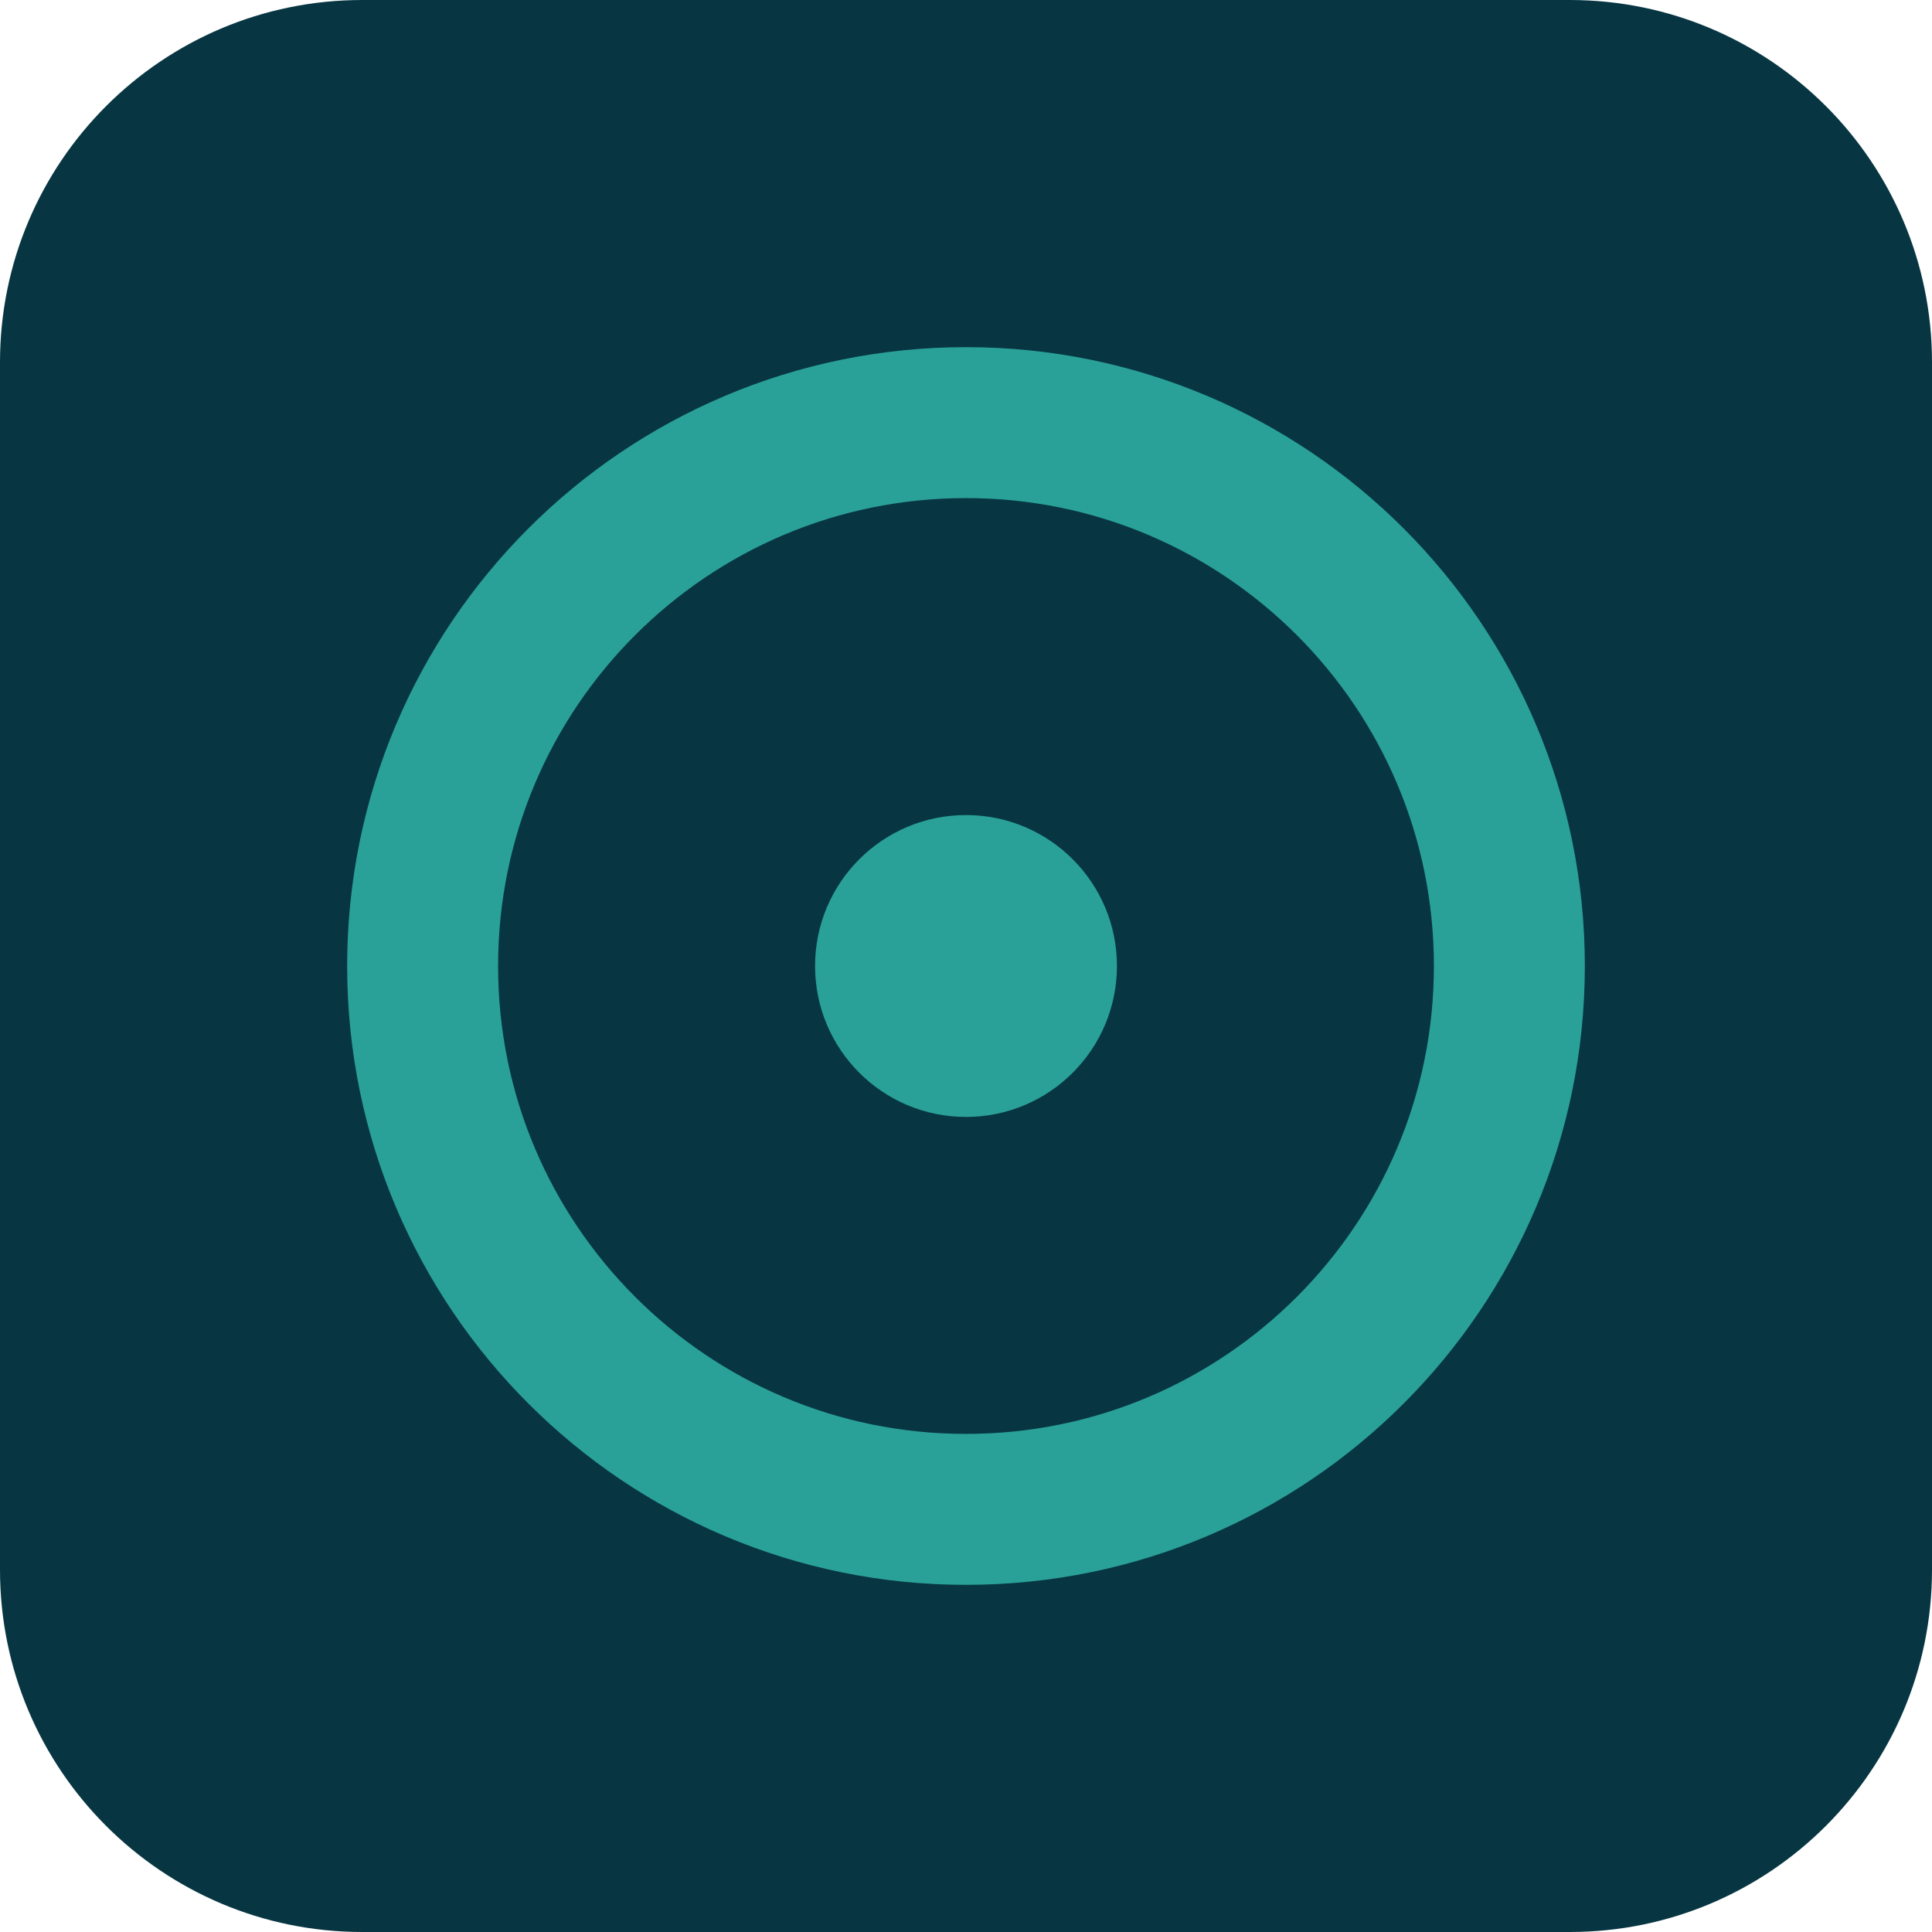
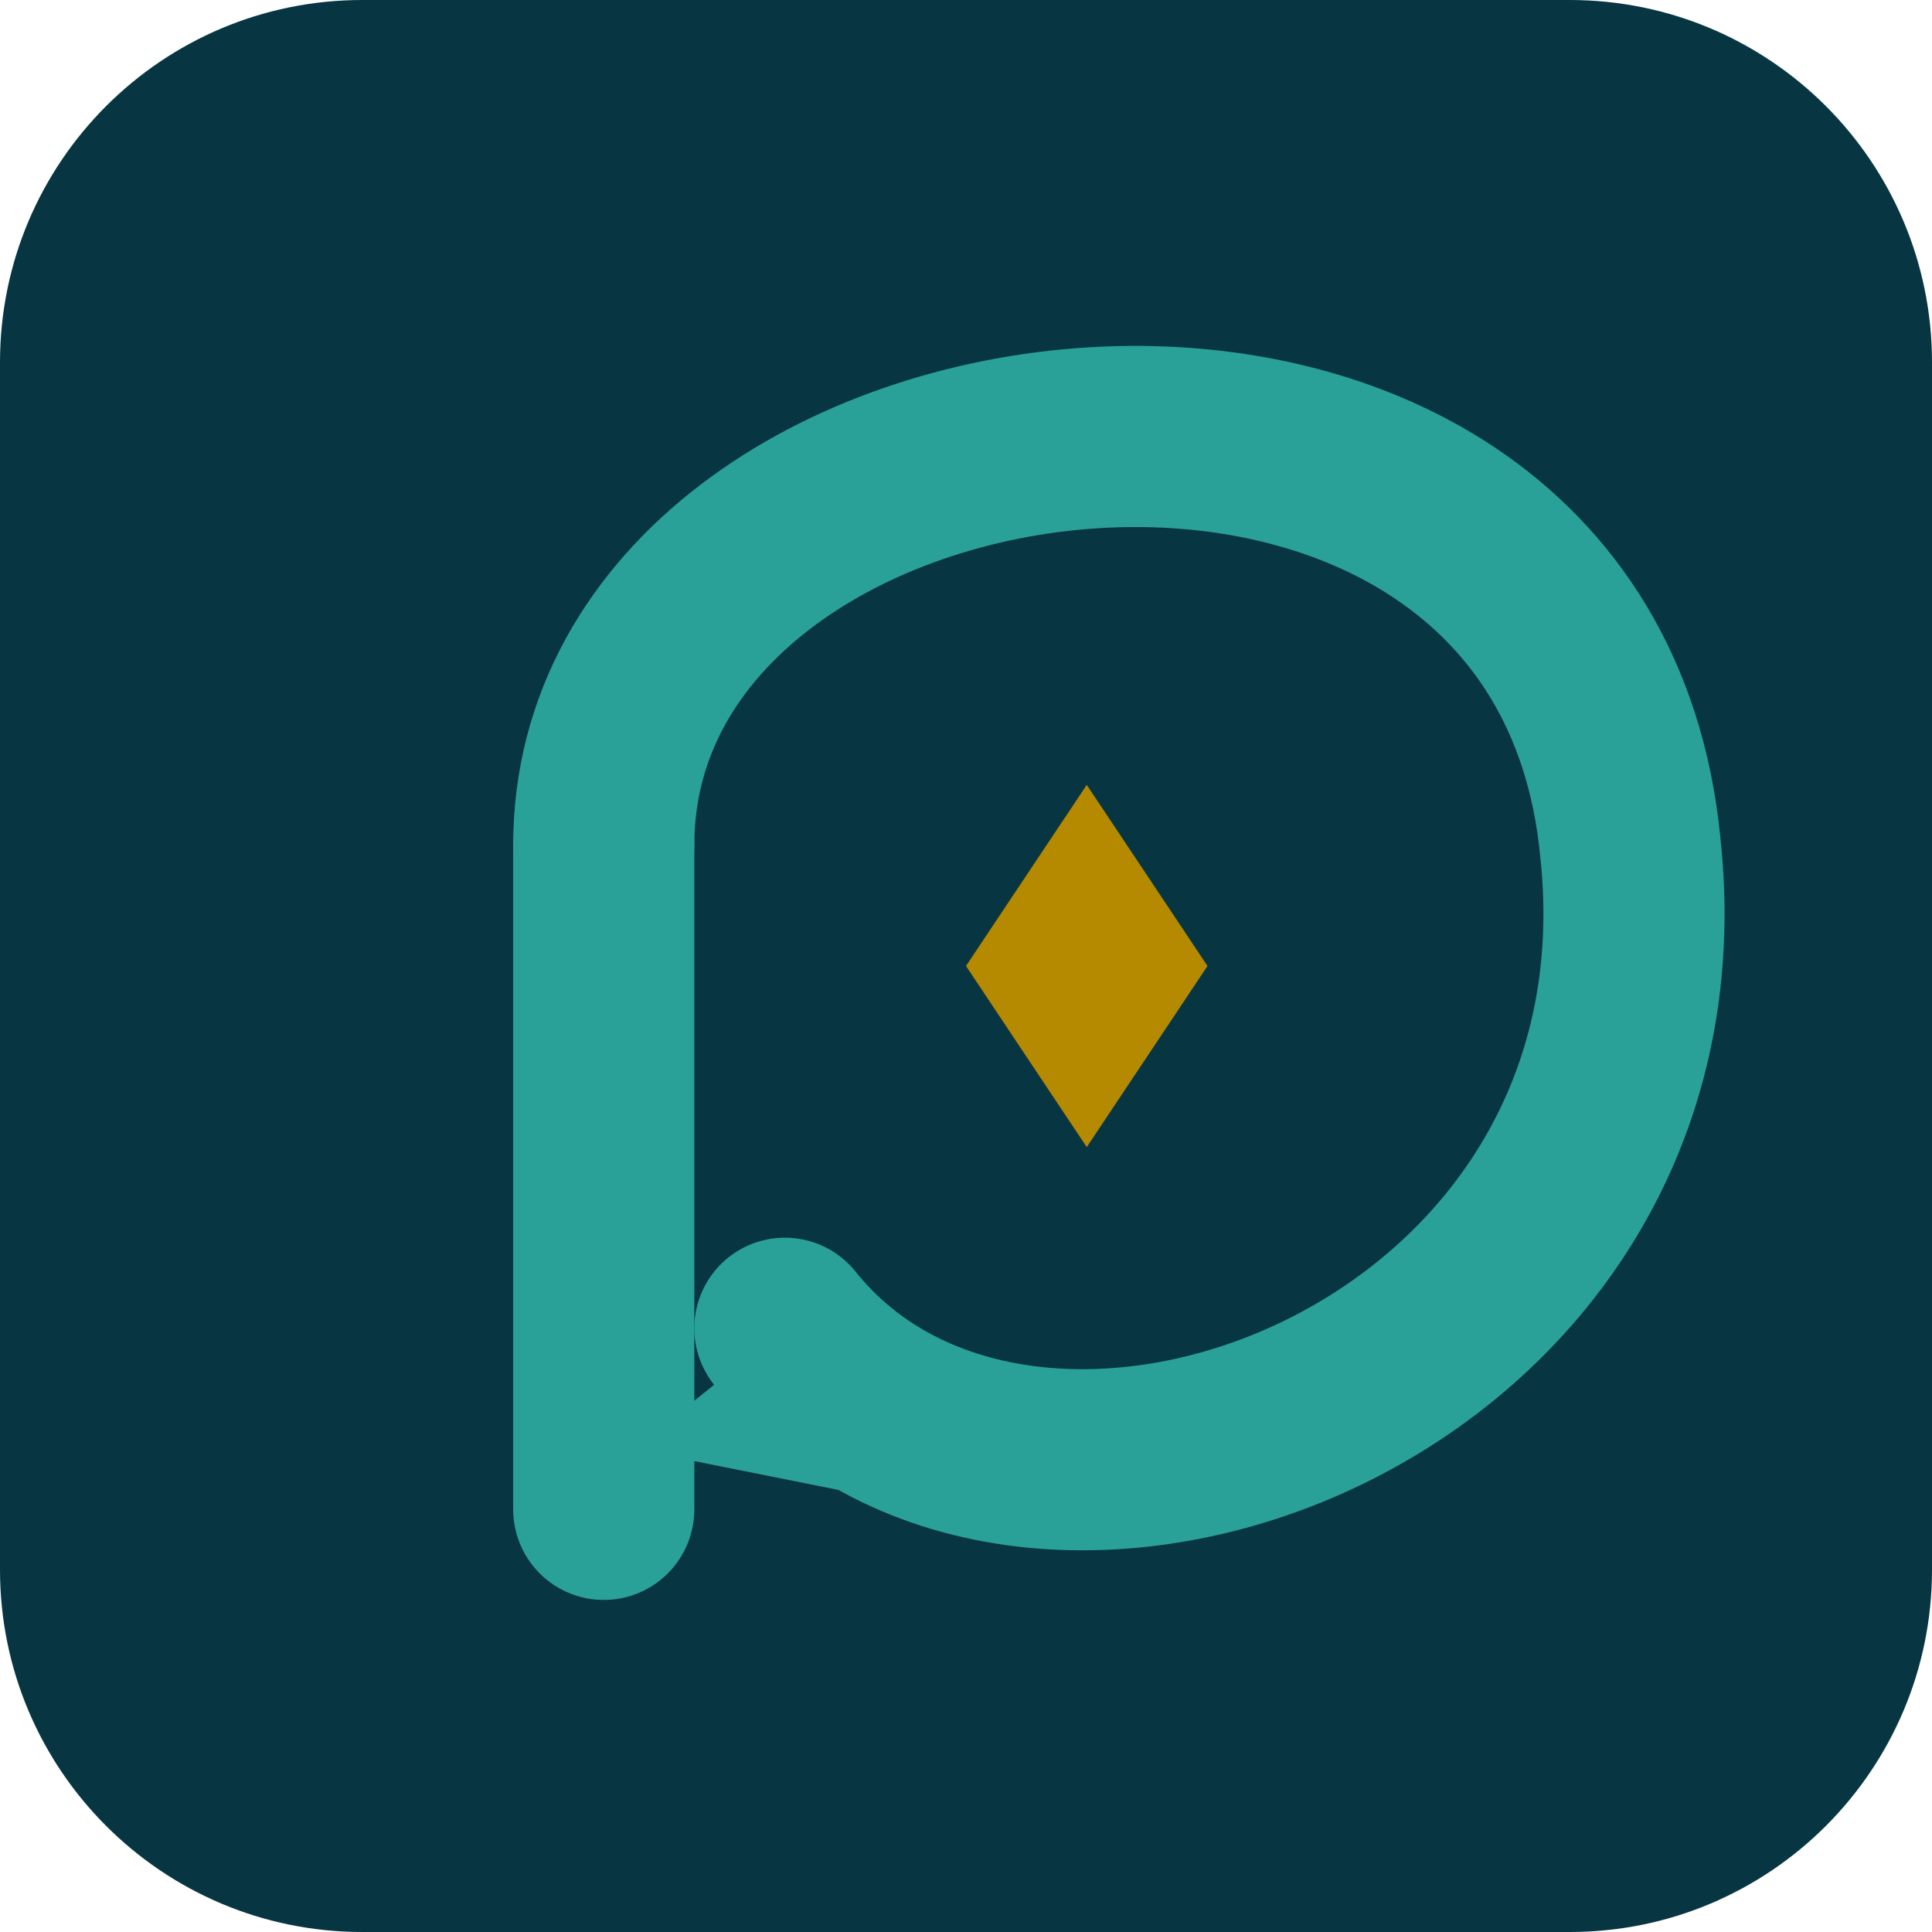
<svg xmlns="http://www.w3.org/2000/svg" viewBox="0 0 32 32" width="32" height="32">
  <rect width="32" height="32" rx="6" fill="#073642" />
-   <circle cx="16" cy="16" r="9" fill="none" stroke="#2aa198" stroke-width="2.5" />
-   <circle cx="16" cy="16" r="2.5" fill="#2aa198" />
+   <line x1="10" y1="25" x2="10" y2="14" stroke="#2aa198" stroke-width="3" stroke-linecap="round" />
+   <path d="M10 14 C10 6 26 4 27 14 C28 23 17 27 13 22" fill="none" stroke="#2aa198" stroke-width="3" stroke-linecap="round" />
+   <polygon points="10.5,24 13,22 15.5,25" fill="#2aa198" />
+   <polygon points="18,13 20,16 18,19 16,16" fill="#b58900" />
</svg>
